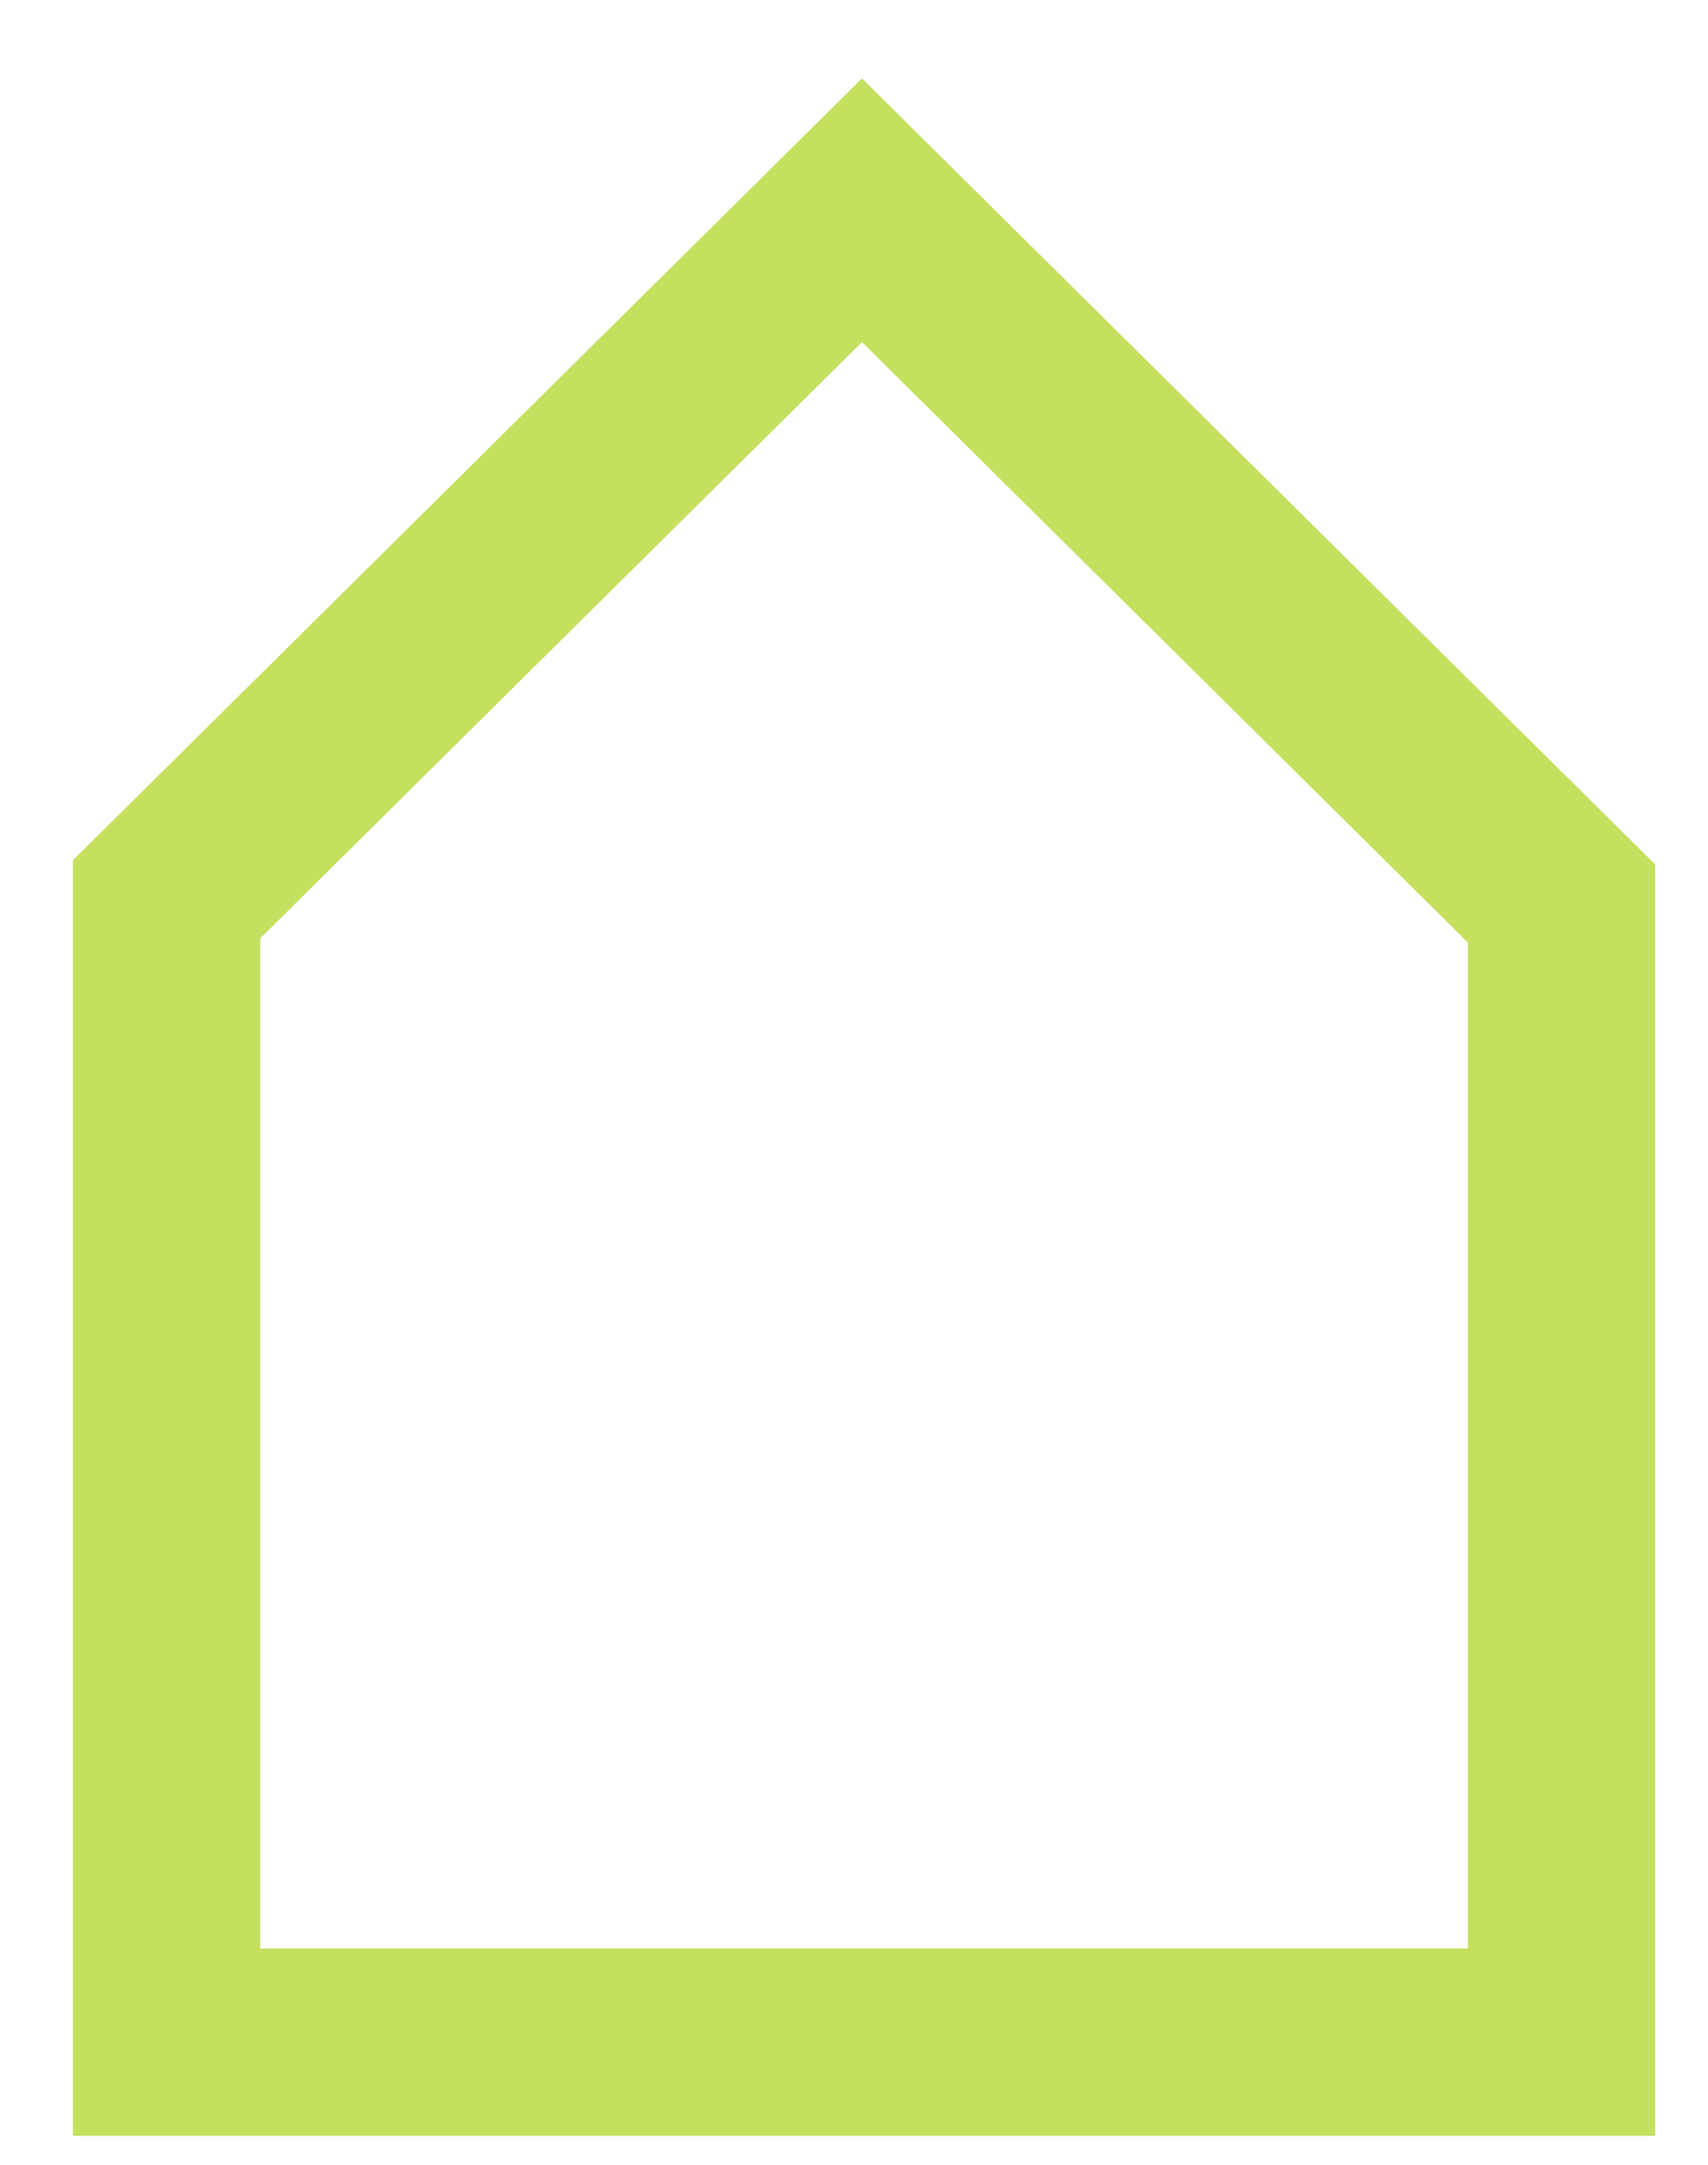
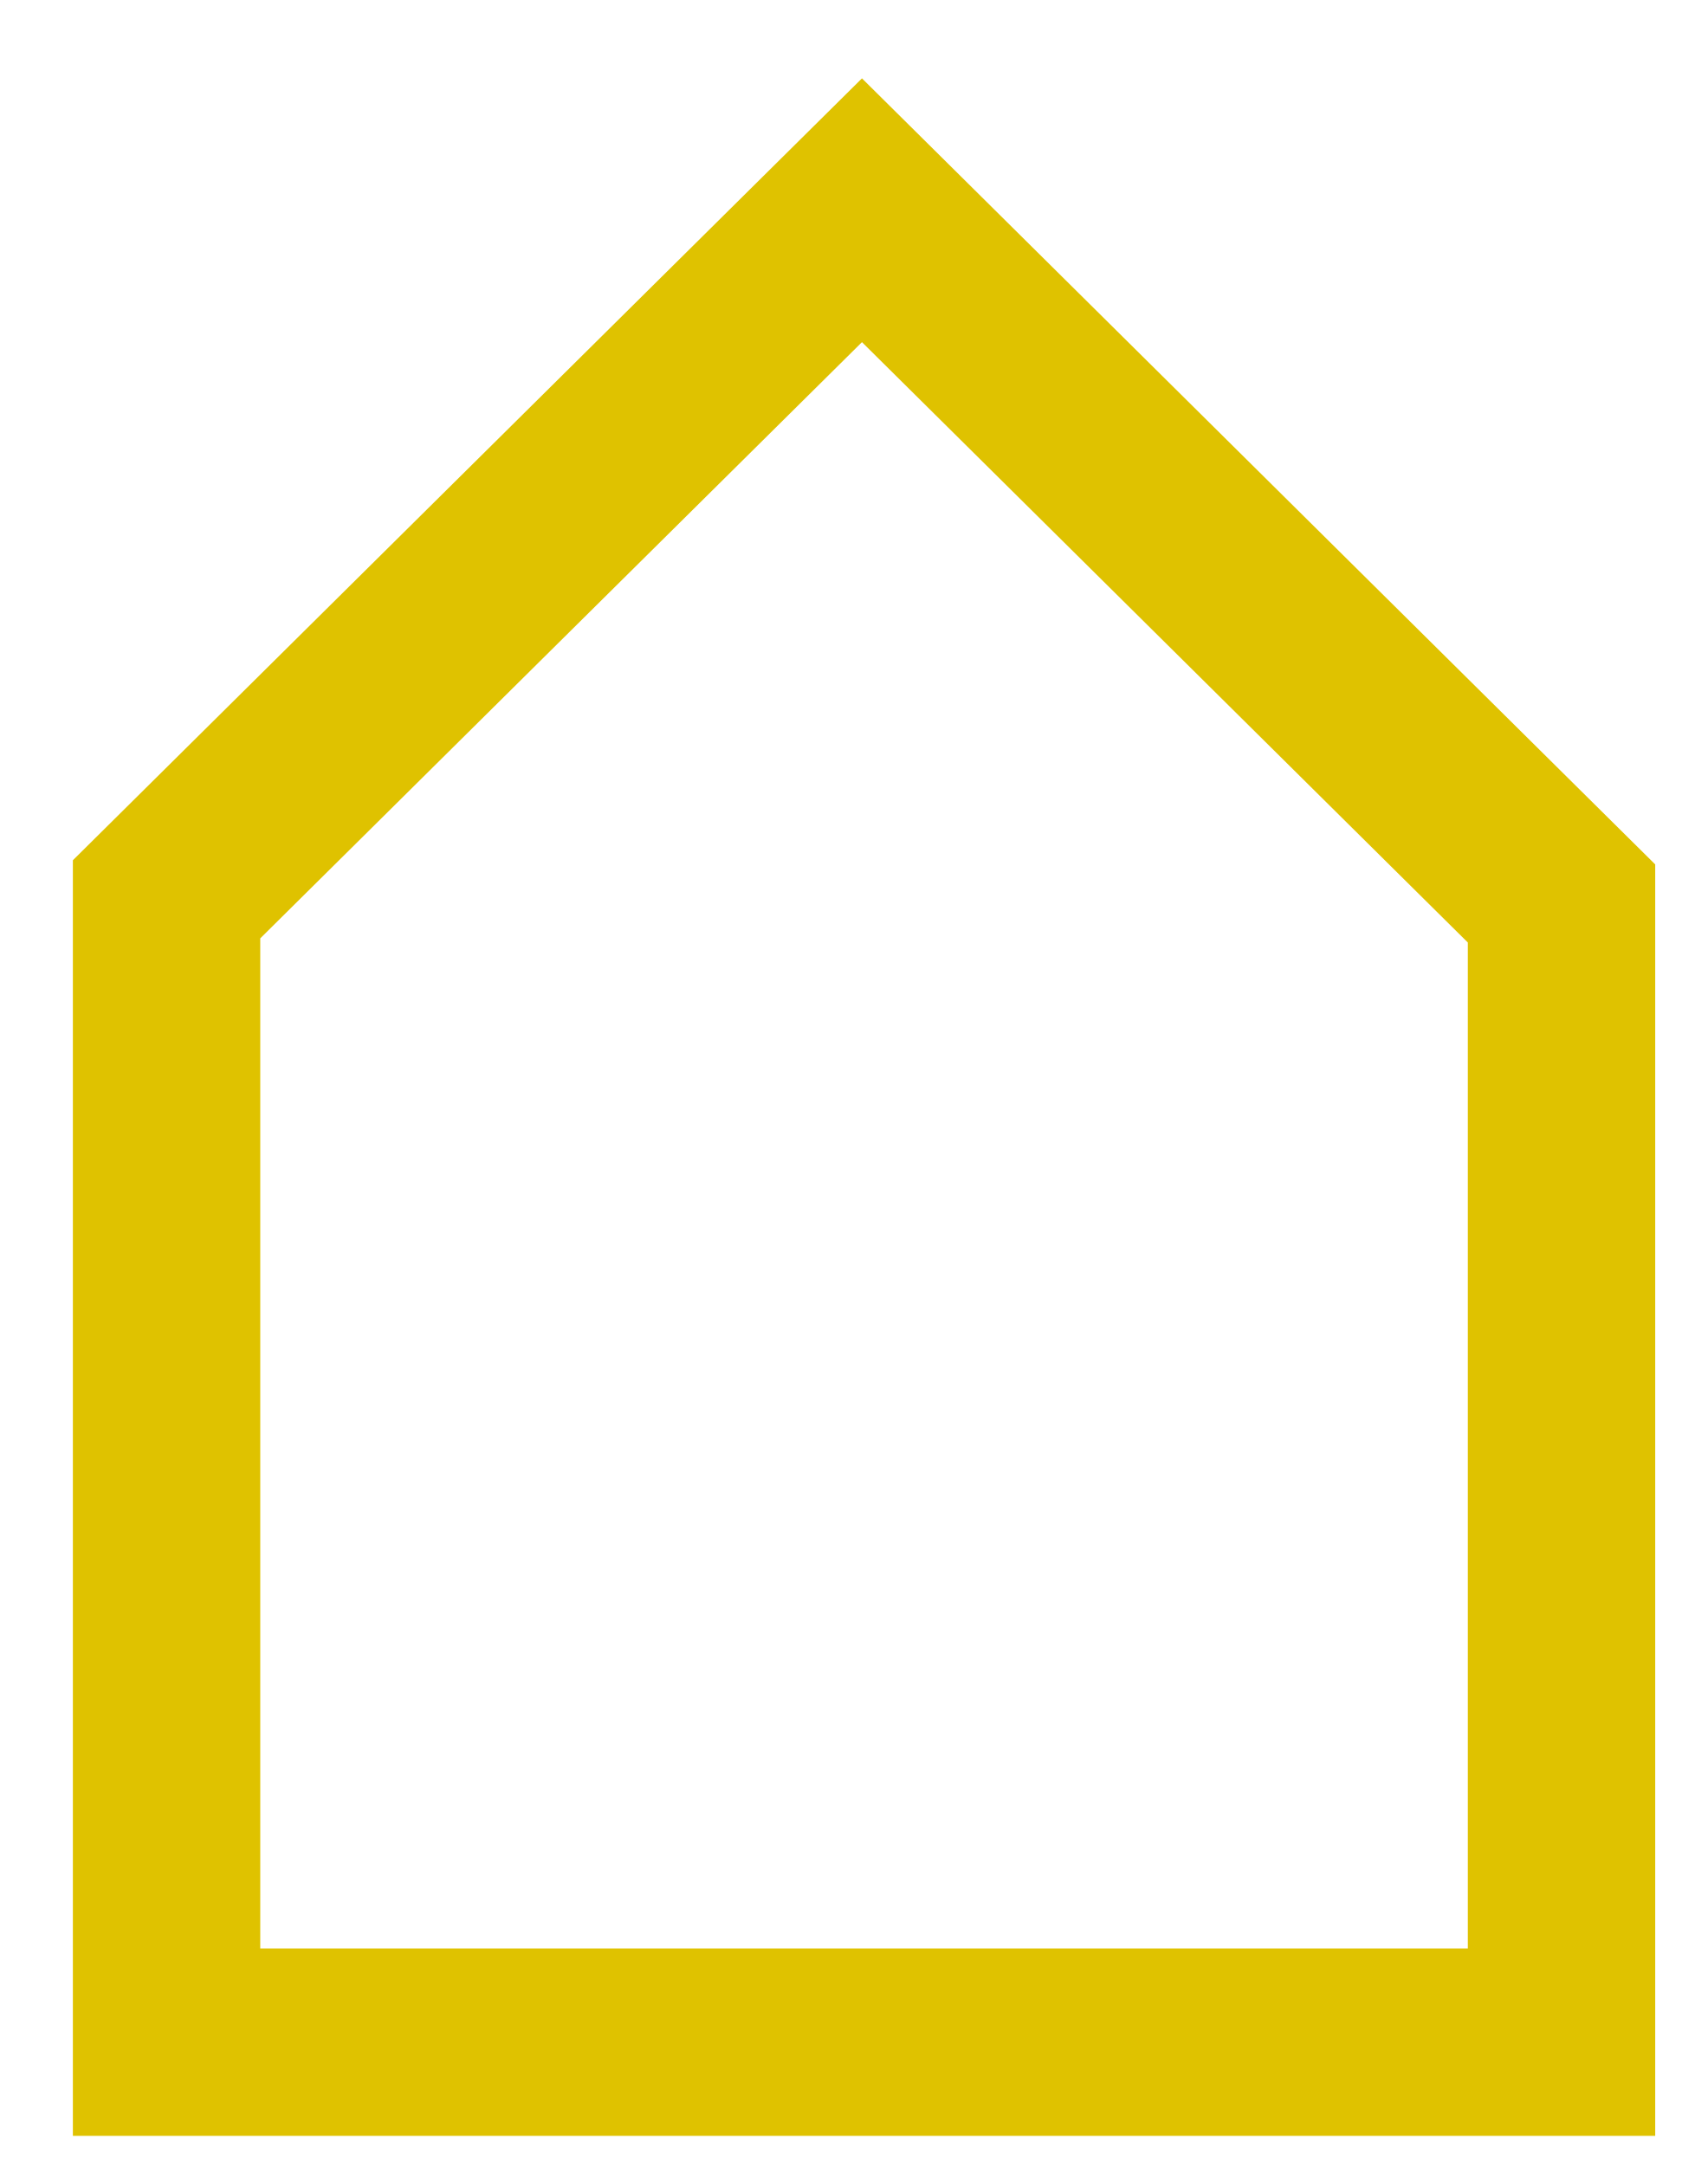
<svg xmlns="http://www.w3.org/2000/svg" id="Ebene_1" viewBox="-212 370.8 82 104">
  <style type="text/css">
- 	.st0{fill:none;stroke:#c3e15f;stroke-width:9;}
+ 	.st0{fill:none;stroke:#dfc200;stroke-width:9;}
</style>
  <g id="Artboard">
    <polygon id="Path" class="st0" points="-204 468.9 -204 414 -170.6 380.9 -137 414.2 -137 468.9 " />
  </g>
</svg>
